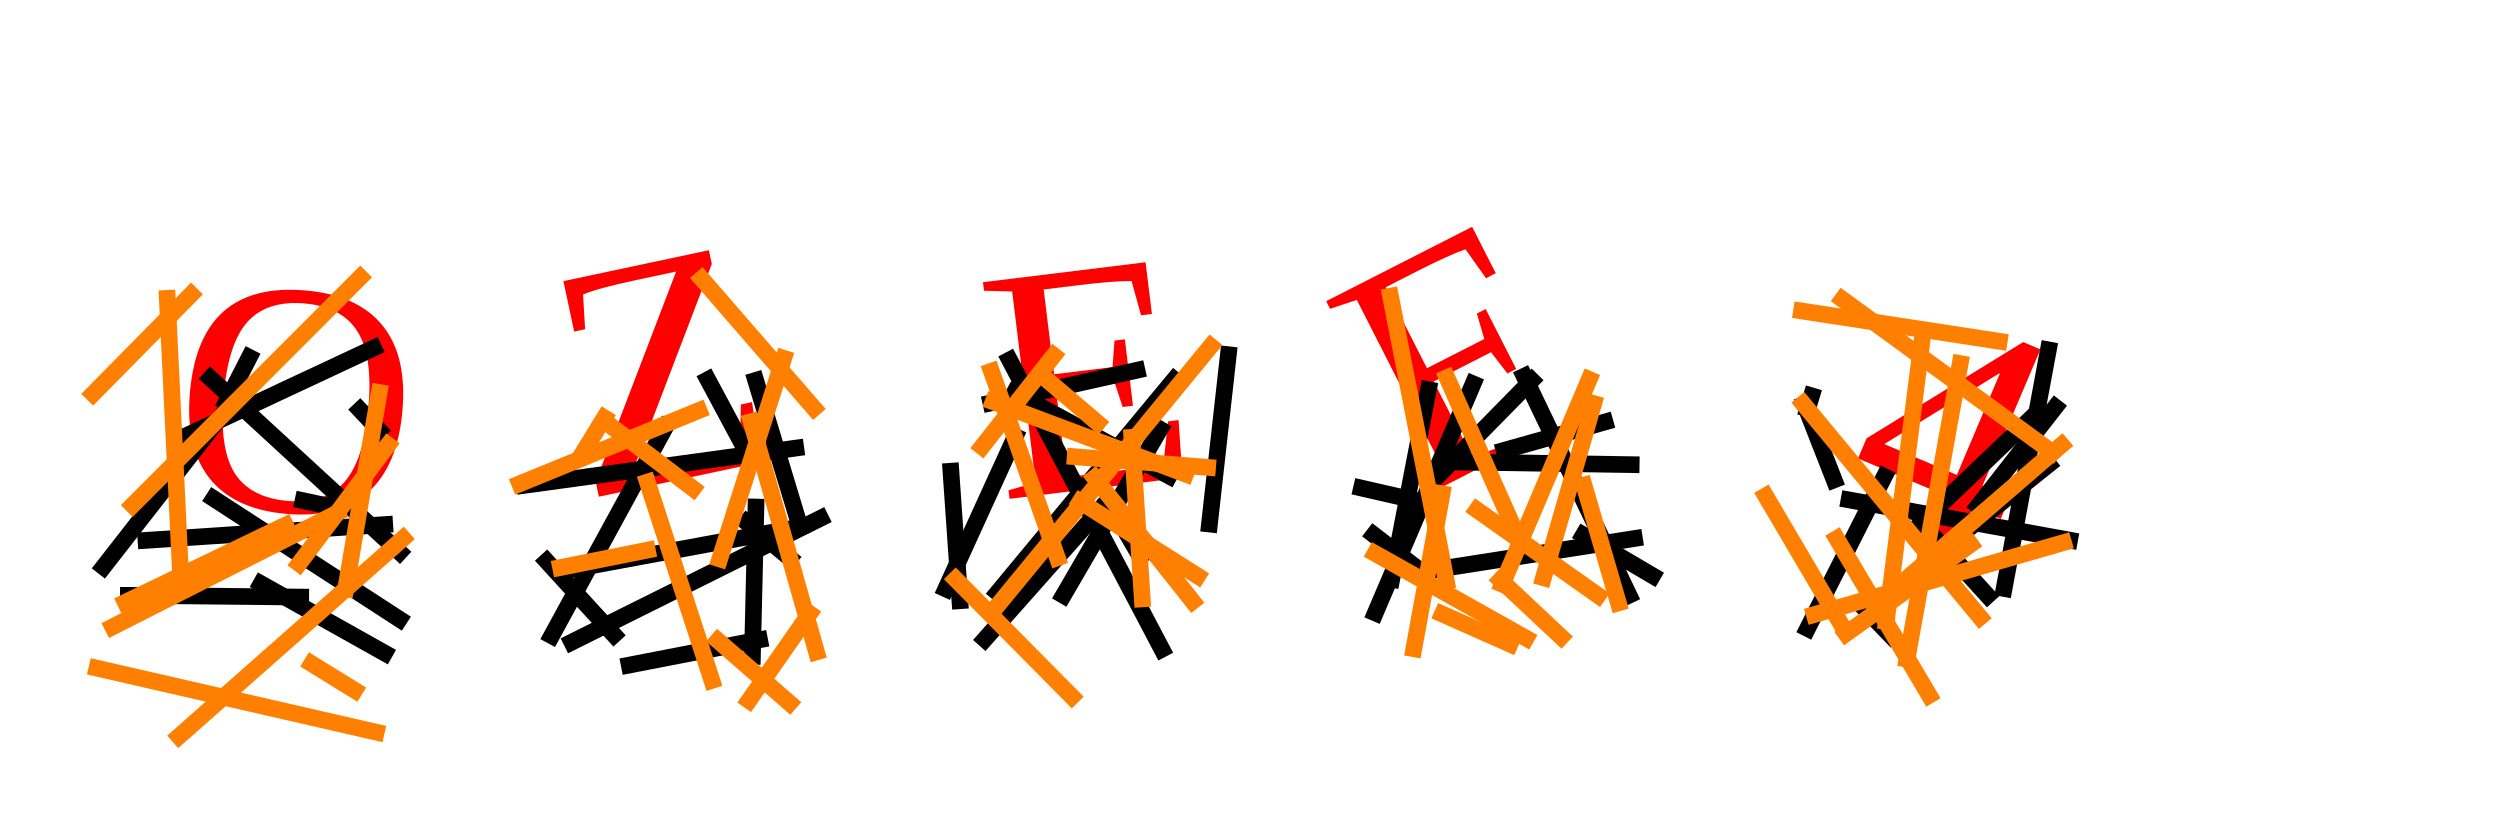
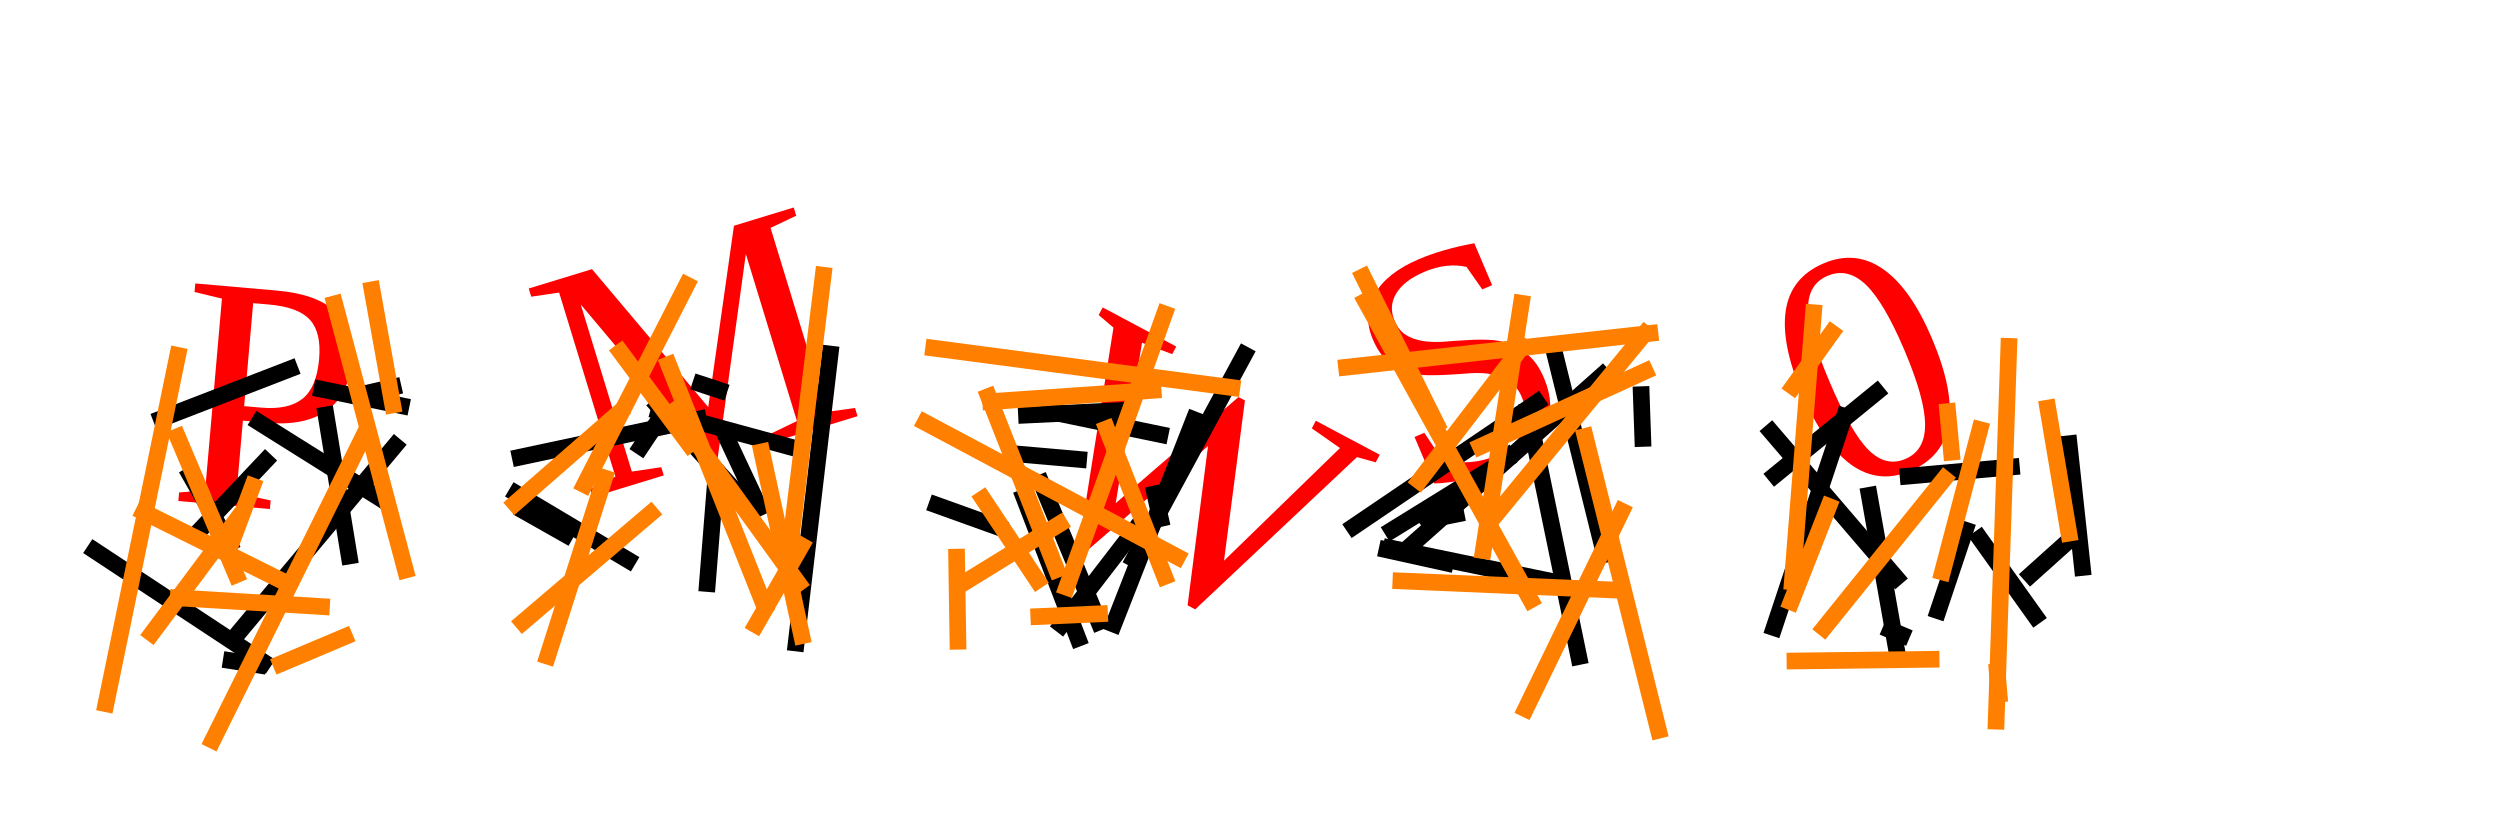
<svg xmlns="http://www.w3.org/2000/svg" baseProfile="tiny" height="50" version="1.2" width="150">
  <defs />
-   <text fill="red" font-size="20" transform="rotate(5, 10, 30)" x="10" y="30">O</text>
-   <line stroke="rgb(0%,0%,0%)" x1="24.382" x2="12.401" y1="37.422" y2="29.646" />
-   <line stroke="rgb(0%,0%,0%)" x1="14.181" x2="5.9" y1="23.792" y2="34.409" />
-   <line stroke="rgb(0%,0%,0%)" x1="17.693" x2="20.054" y1="29.937" y2="30.442" />
-   <line stroke="rgb(0%,0%,0%)" x1="15.184" x2="13.355" y1="20.996" y2="24.559" />
-   <line stroke="rgb(0%,0%,0%)" x1="8.259" x2="23.583" y1="32.454" y2="31.44" />
-   <line stroke="rgb(0%,0%,0%)" x1="22.868" x2="10.797" y1="20.673" y2="26.32" />
-   <line stroke="rgb(0%,0%,0%)" x1="7.199" x2="18.544" y1="35.717" y2="35.829" />
-   <line stroke="rgb(0%,0%,0%)" x1="21.257" x2="23.095" y1="24.232" y2="26.178" />
-   <line stroke="rgb(0%,0%,0%)" x1="12.26" x2="24.342" y1="22.355" y2="33.471" />
-   <line stroke="rgb(0%,0%,0%)" x1="15.227" x2="23.515" y1="34.781" y2="39.429" />
-   <line stroke="rgb(100%,50%,0%)" x1="20.673" x2="6.313" y1="30.557" y2="37.834" />
-   <line stroke="rgb(100%,50%,0%)" x1="22.836" x2="20.659" y1="23.058" y2="35.817" />
-   <line stroke="rgb(100%,50%,0%)" x1="5.329" x2="23.061" y1="39.979" y2="44.043" />
-   <line stroke="rgb(100%,50%,0%)" x1="5.23" x2="11.817" y1="23.987" y2="17.308" />
-   <line stroke="rgb(100%,50%,0%)" x1="10.9" x2="10.013" y1="35.855" y2="17.402" />
-   <line stroke="rgb(100%,50%,0%)" x1="18.273" x2="21.705" y1="39.563" y2="41.679" />
-   <line stroke="rgb(100%,50%,0%)" x1="17.645" x2="23.581" y1="34.22" y2="26.301" />
-   <line stroke="rgb(100%,50%,0%)" x1="7.603" x2="21.969" y1="30.663" y2="16.286" />
-   <line stroke="rgb(100%,50%,0%)" x1="7.067" x2="17.576" y1="36.353" y2="31.29" />
-   <line stroke="rgb(100%,50%,0%)" x1="24.558" x2="10.363" y1="31.974" y2="44.513" />
-   <text fill="red" font-size="20" transform="rotate(-12, 35, 30)" x="35" y="30">Z</text>
-   <line stroke="rgb(0%,0%,0%)" x1="37.265" x2="46.064" y1="39.999" y2="38.291" />
-   <line stroke="rgb(0%,0%,0%)" x1="33.278" x2="47.537" y1="34.352" y2="31.71" />
-   <line stroke="rgb(0%,0%,0%)" x1="45.134" x2="45.369" y1="39.878" y2="29.922" />
-   <line stroke="rgb(0%,0%,0%)" x1="32.464" x2="37.173" y1="33.305" y2="38.457" />
-   <line stroke="rgb(0%,0%,0%)" x1="32.86" x2="40.171" y1="38.585" y2="25.177" />
-   <line stroke="rgb(0%,0%,0%)" x1="47.77" x2="44.411" y1="33.803" y2="31.019" />
-   <line stroke="rgb(0%,0%,0%)" x1="48.152" x2="45.196" y1="32.105" y2="22.345" />
-   <line stroke="rgb(0%,0%,0%)" x1="30.977" x2="48.242" y1="29.187" y2="26.817" />
-   <line stroke="rgb(0%,0%,0%)" x1="49.678" x2="33.861" y1="30.873" y2="38.749" />
-   <line stroke="rgb(0%,0%,0%)" x1="45.142" x2="42.233" y1="27.767" y2="22.338" />
-   <line stroke="rgb(100%,50%,0%)" x1="49.166" x2="41.776" y1="24.869" y2="16.351" />
-   <line stroke="rgb(100%,50%,0%)" x1="35.827" x2="41.98" y1="24.931" y2="29.617" />
-   <line stroke="rgb(100%,50%,0%)" x1="38.688" x2="42.866" y1="28.449" y2="41.3" />
-   <line stroke="rgb(100%,50%,0%)" x1="36.523" x2="34.623" y1="24.642" y2="27.734" />
-   <line stroke="rgb(100%,50%,0%)" x1="42.4" x2="30.723" y1="24.437" y2="29.213" />
-   <line stroke="rgb(100%,50%,0%)" x1="43.031" x2="47.174" y1="34.014" y2="21.023" />
-   <line stroke="rgb(100%,50%,0%)" x1="42.695" x2="47.747" y1="38.105" y2="42.51" />
-   <line stroke="rgb(100%,50%,0%)" x1="39.331" x2="33.145" y1="32.908" y2="34.149" />
-   <line stroke="rgb(100%,50%,0%)" x1="48.863" x2="44.65" y1="36.407" y2="42.44" />
-   <line stroke="rgb(100%,50%,0%)" x1="44.93" x2="49.125" y1="24.818" y2="39.596" />
-   <text fill="red" font-size="20" transform="rotate(-7, 60, 30)" x="60" y="30">E</text>
-   <line stroke="rgb(0%,0%,0%)" x1="72.512" x2="73.757" y1="31.941" y2="20.786" />
-   <line stroke="rgb(0%,0%,0%)" x1="70.77" x2="59.53" y1="22.392" y2="35.942" />
-   <line stroke="rgb(0%,0%,0%)" x1="69.945" x2="60.341" y1="39.397" y2="21.154" />
-   <line stroke="rgb(0%,0%,0%)" x1="60.425" x2="70.585" y1="23.316" y2="28.802" />
-   <line stroke="rgb(0%,0%,0%)" x1="57.628" x2="57.02" y1="36.543" y2="27.774" />
-   <line stroke="rgb(0%,0%,0%)" x1="61.121" x2="56.538" y1="25.739" y2="35.788" />
-   <line stroke="rgb(0%,0%,0%)" x1="58.965" x2="68.704" y1="24.284" y2="22.105" />
-   <line stroke="rgb(0%,0%,0%)" x1="63.553" x2="69.853" y1="36.155" y2="25.321" />
-   <line stroke="rgb(0%,0%,0%)" x1="58.755" x2="66.559" y1="38.731" y2="29.931" />
-   <line stroke="rgb(0%,0%,0%)" x1="68.645" x2="66.269" y1="33.789" y2="29.712" />
-   <line stroke="rgb(100%,50%,0%)" x1="72.28" x2="64.386" y1="34.826" y2="29.827" />
-   <line stroke="rgb(100%,50%,0%)" x1="59.12" x2="71.603" y1="23.932" y2="28.622" />
-   <line stroke="rgb(100%,50%,0%)" x1="56.988" x2="64.664" y1="34.399" y2="42.152" />
-   <line stroke="rgb(100%,50%,0%)" x1="65.362" x2="71.87" y1="28.275" y2="36.47" />
-   <line stroke="rgb(100%,50%,0%)" x1="63.61" x2="59.317" y1="33.939" y2="21.801" />
-   <line stroke="rgb(100%,50%,0%)" x1="58.612" x2="63.534" y1="27.198" y2="20.939" />
-   <line stroke="rgb(100%,50%,0%)" x1="67.876" x2="68.568" y1="25.742" y2="36.434" />
-   <line stroke="rgb(100%,50%,0%)" x1="66.233" x2="62.422" y1="25.694" y2="22.449" />
-   <line stroke="rgb(100%,50%,0%)" x1="72.959" x2="59.253" y1="20.385" y2="37.057" />
-   <line stroke="rgb(100%,50%,0%)" x1="64.012" x2="72.954" y1="27.366" y2="28.082" />
-   <text fill="red" font-size="20" transform="rotate(-27, 85, 30)" x="85" y="30">F</text>
-   <line stroke="rgb(0%,0%,0%)" x1="96.78" x2="89.766" y1="25.181" y2="27.155" />
-   <line stroke="rgb(0%,0%,0%)" x1="84.72" x2="98.558" y1="34.399" y2="32.233" />
-   <line stroke="rgb(0%,0%,0%)" x1="85.136" x2="81.203" y1="30.076" y2="29.175" />
-   <line stroke="rgb(0%,0%,0%)" x1="91.233" x2="97.957" y1="22.124" y2="36.166" />
-   <line stroke="rgb(0%,0%,0%)" x1="83.41" x2="85.799" y1="35.244" y2="22.892" />
-   <line stroke="rgb(0%,0%,0%)" x1="85.124" x2="82.032" y1="34.169" y2="31.786" />
-   <line stroke="rgb(0%,0%,0%)" x1="85.57" x2="92.254" y1="29.271" y2="22.463" />
-   <line stroke="rgb(0%,0%,0%)" x1="94.57" x2="99.586" y1="31.848" y2="34.795" />
-   <line stroke="rgb(0%,0%,0%)" x1="82.322" x2="88.581" y1="37.237" y2="22.57" />
-   <line stroke="rgb(0%,0%,0%)" x1="87.182" x2="98.371" y1="27.715" y2="27.887" />
-   <line stroke="rgb(100%,50%,0%)" x1="94.033" x2="89.66" y1="38.559" y2="34.457" />
-   <line stroke="rgb(100%,50%,0%)" x1="97.244" x2="94.9" y1="36.653" y2="28.632" />
-   <line stroke="rgb(100%,50%,0%)" x1="86.085" x2="91.056" y1="36.642" y2="38.853" />
-   <line stroke="rgb(100%,50%,0%)" x1="86.875" x2="83.334" y1="35.353" y2="17.279" />
-   <line stroke="rgb(100%,50%,0%)" x1="96.288" x2="88.208" y1="36.013" y2="30.308" />
-   <line stroke="rgb(100%,50%,0%)" x1="82.068" x2="92.001" y1="32.964" y2="38.537" />
-   <line stroke="rgb(100%,50%,0%)" x1="92.468" x2="95.76" y1="35.144" y2="23.735" />
-   <line stroke="rgb(100%,50%,0%)" x1="86.615" x2="84.74" y1="29.133" y2="39.418" />
-   <line stroke="rgb(100%,50%,0%)" x1="89.943" x2="95.545" y1="35.516" y2="22.305" />
-   <line stroke="rgb(100%,50%,0%)" x1="86.616" x2="91.469" y1="22.201" y2="33.116" />
-   <text fill="red" font-size="20" transform="rotate(23, 110, 30)" x="110" y="30">4</text>
-   <line stroke="rgb(0%,0%,0%)" x1="108.09" x2="110.23" y1="23.792" y2="29.258" />
-   <line stroke="rgb(0%,0%,0%)" x1="120.156" x2="122.993" y1="35.802" y2="20.5" />
-   <line stroke="rgb(0%,0%,0%)" x1="108.316" x2="108.836" y1="25.005" y2="23.27" />
-   <line stroke="rgb(0%,0%,0%)" x1="115.755" x2="119.587" y1="31.894" y2="36.104" />
-   <line stroke="rgb(0%,0%,0%)" x1="111.631" x2="113.805" y1="36.257" y2="38.51" />
-   <line stroke="rgb(0%,0%,0%)" x1="122.422" x2="114.485" y1="24.56" y2="32.138" />
-   <line stroke="rgb(0%,0%,0%)" x1="124.665" x2="110.45" y1="32.499" y2="29.906" />
-   <line stroke="rgb(0%,0%,0%)" x1="118.373" x2="123.625" y1="30.76" y2="24.032" />
-   <line stroke="rgb(0%,0%,0%)" x1="113.285" x2="108.226" y1="28.145" y2="38.158" />
-   <line stroke="rgb(0%,0%,0%)" x1="123.307" x2="117.684" y1="27.56" y2="32.064" />
-   <line stroke="rgb(100%,50%,0%)" x1="115.368" x2="113.115" y1="20.083" y2="37.778" />
-   <line stroke="rgb(100%,50%,0%)" x1="123.528" x2="110.141" y1="27.425" y2="17.668" />
-   <line stroke="rgb(100%,50%,0%)" x1="119.118" x2="107.87" y1="37.414" y2="23.838" />
-   <line stroke="rgb(100%,50%,0%)" x1="108.376" x2="124.291" y1="37.01" y2="32.417" />
-   <line stroke="rgb(100%,50%,0%)" x1="124.073" x2="112.121" y1="26.37" y2="36.684" />
-   <line stroke="rgb(100%,50%,0%)" x1="110.874" x2="105.683" y1="38.142" y2="29.322" />
-   <line stroke="rgb(100%,50%,0%)" x1="110.35" x2="118.644" y1="38.312" y2="32.374" />
-   <line stroke="rgb(100%,50%,0%)" x1="109.948" x2="116.005" y1="31.884" y2="42.148" />
-   <line stroke="rgb(100%,50%,0%)" x1="120.446" x2="107.597" y1="20.552" y2="18.582" />
-   <line stroke="rgb(100%,50%,0%)" x1="117.7" x2="114.331" y1="21.322" y2="40.043" />
+   <text fill="red" font-size="20" transform="rotate(5, 10, 30)" x="10" y="30">P</text>
+   <line stroke="rgb(0%,0%,0%)" x1="5.266" x2="16.231" y1="32.765" y2="40" />
+   <line stroke="rgb(0%,0%,0%)" x1="24.016" x2="13.815" y1="26.36" y2="38.56" />
+   <line stroke="rgb(0%,0%,0%)" x1="23.234" x2="15.121" y1="30.169" y2="25.079" />
+   <line stroke="rgb(0%,0%,0%)" x1="11.175" x2="13.993" y1="28.094" y2="33.056" />
+   <line stroke="rgb(0%,0%,0%)" x1="21.03" x2="19.478" y1="33.852" y2="24.403" />
+   <line stroke="rgb(0%,0%,0%)" x1="16.264" x2="11.573" y1="27.287" y2="32.254" />
+   <line stroke="rgb(0%,0%,0%)" x1="24.554" x2="18.822" y1="24.44" y2="23.258" />
+   <line stroke="rgb(0%,0%,0%)" x1="9.21" x2="17.853" y1="25.303" y2="21.961" />
+   <line stroke="rgb(0%,0%,0%)" x1="21.973" x2="24.073" y1="23.598" y2="23.117" />
+   <line stroke="rgb(0%,0%,0%)" x1="15.982" x2="13.379" y1="39.979" y2="39.568" />
+   <line stroke="rgb(100%,50%,0%)" x1="15.332" x2="13.689" y1="28.696" y2="33.098" />
+   <line stroke="rgb(100%,50%,0%)" x1="14.361" x2="10.454" y1="34.949" y2="25.739" />
+   <line stroke="rgb(100%,50%,0%)" x1="8.812" x2="14.519" y1="38.405" y2="30.752" />
+   <line stroke="rgb(100%,50%,0%)" x1="22.058" x2="12.54" y1="25.665" y2="44.867" />
+   <line stroke="rgb(100%,50%,0%)" x1="10.764" x2="6.258" y1="20.834" y2="42.714" />
+   <line stroke="rgb(100%,50%,0%)" x1="24.454" x2="19.954" y1="34.685" y2="17.744" />
+   <line stroke="rgb(100%,50%,0%)" x1="23.651" x2="22.233" y1="24.787" y2="16.894" />
+   <line stroke="rgb(100%,50%,0%)" x1="8.17" x2="17.306" y1="30.497" y2="35.043" />
+   <line stroke="rgb(100%,50%,0%)" x1="21.136" x2="16.398" y1="38.014" y2="40.013" />
+   <line stroke="rgb(100%,50%,0%)" x1="19.788" x2="10.194" y1="36.424" y2="35.844" />
+   <text fill="red" font-size="20" transform="rotate(-17, 35, 30)" x="35" y="30">M</text>
+   <line stroke="rgb(0%,0%,0%)" x1="30.558" x2="38.109" y1="29.36" y2="33.858" />
+   <line stroke="rgb(0%,0%,0%)" x1="44.82" x2="39.145" y1="30.222" y2="23.99" />
+   <line stroke="rgb(0%,0%,0%)" x1="30.724" x2="42.394" y1="27.53" y2="25.043" />
+   <line stroke="rgb(0%,0%,0%)" x1="40.045" x2="38.184" y1="24.427" y2="27.221" />
+   <line stroke="rgb(0%,0%,0%)" x1="49.868" x2="47.711" y1="20.746" y2="39.077" />
+   <line stroke="rgb(0%,0%,0%)" x1="41.571" x2="43.617" y1="22.885" y2="23.563" />
+   <line stroke="rgb(0%,0%,0%)" x1="31.038" x2="34.36" y1="30.437" y2="32.316" />
+   <line stroke="rgb(0%,0%,0%)" x1="42.402" x2="42.993" y1="35.51" y2="28.113" />
+   <line stroke="rgb(0%,0%,0%)" x1="45.776" x2="43.254" y1="30.908" y2="25.533" />
+   <line stroke="rgb(0%,0%,0%)" x1="39.043" x2="48.005" y1="24.541" y2="26.98" />
+   <line stroke="rgb(100%,50%,0%)" x1="48.335" x2="45.112" y1="32.307" y2="37.927" />
+   <line stroke="rgb(100%,50%,0%)" x1="34.842" x2="41.428" y1="29.529" y2="16.651" />
+   <line stroke="rgb(100%,50%,0%)" x1="41.653" x2="36.938" y1="27.064" y2="20.724" />
+   <line stroke="rgb(100%,50%,0%)" x1="36.423" x2="32.705" y1="28.202" y2="39.848" />
+   <line stroke="rgb(100%,50%,0%)" x1="48.209" x2="45.599" y1="38.632" y2="26.621" />
+   <line stroke="rgb(100%,50%,0%)" x1="47.158" x2="49.455" y1="34.794" y2="16.018" />
+   <line stroke="rgb(100%,50%,0%)" x1="40.14" x2="48.187" y1="24.266" y2="35.397" />
+   <line stroke="rgb(100%,50%,0%)" x1="30.986" x2="39.412" y1="37.659" y2="30.483" />
+   <line stroke="rgb(100%,50%,0%)" x1="37.531" x2="30.525" y1="24.419" y2="30.534" />
+   <line stroke="rgb(100%,50%,0%)" x1="39.931" x2="46.037" y1="21.41" y2="36.785" />
+   <text fill="red" font-size="20" transform="rotate(28, 60, 30)" x="60" y="30">W</text>
+   <line stroke="rgb(0%,0%,0%)" x1="63.391" x2="68.853" y1="37.891" y2="30.799" />
+   <line stroke="rgb(0%,0%,0%)" x1="55.739" x2="60.379" y1="30.142" y2="31.808" />
+   <line stroke="rgb(0%,0%,0%)" x1="64.855" x2="61.256" y1="38.765" y2="29.382" />
+   <line stroke="rgb(0%,0%,0%)" x1="71.817" x2="66.643" y1="24.712" y2="37.915" />
+   <line stroke="rgb(0%,0%,0%)" x1="67.483" x2="61.09" y1="24.62" y2="24.929" />
+   <line stroke="rgb(0%,0%,0%)" x1="65.216" x2="60.683" y1="27.606" y2="27.209" />
+   <line stroke="rgb(0%,0%,0%)" x1="62.947" x2="70.093" y1="24.686" y2="26.169" />
+   <line stroke="rgb(0%,0%,0%)" x1="69.182" x2="69.734" y1="29.144" y2="31.597" />
+   <line stroke="rgb(0%,0%,0%)" x1="62.283" x2="66.116" y1="28.514" y2="37.782" />
+   <line stroke="rgb(0%,0%,0%)" x1="74.898" x2="67.798" y1="20.84" y2="33.974" />
+   <line stroke="rgb(100%,50%,0%)" x1="62.515" x2="58.701" y1="35.243" y2="29.51" />
+   <line stroke="rgb(100%,50%,0%)" x1="55.522" x2="74.408" y1="20.824" y2="23.32" />
+   <line stroke="rgb(100%,50%,0%)" x1="69.686" x2="58.941" y1="23.385" y2="24.13" />
+   <line stroke="rgb(100%,50%,0%)" x1="66.219" x2="70.058" y1="25.258" y2="35.056" />
+   <line stroke="rgb(100%,50%,0%)" x1="59.128" x2="63.574" y1="23.323" y2="34.641" />
+   <line stroke="rgb(100%,50%,0%)" x1="63.997" x2="57.241" y1="31.178" y2="35.333" />
+   <line stroke="rgb(100%,50%,0%)" x1="57.389" x2="57.483" y1="32.928" y2="38.976" />
+   <line stroke="rgb(100%,50%,0%)" x1="61.828" x2="66.473" y1="37.015" y2="36.805" />
+   <line stroke="rgb(100%,50%,0%)" x1="63.833" x2="70.042" y1="35.709" y2="18.359" />
+   <line stroke="rgb(100%,50%,0%)" x1="71.085" x2="55.07" y1="33.651" y2="25.116" />
+   <text fill="red" font-size="20" transform="rotate(-23, 85, 30)" x="85" y="30">S</text>
+   <line stroke="rgb(0%,0%,0%)" x1="90.873" x2="85.205" y1="27.07" y2="31.441" />
+   <line stroke="rgb(0%,0%,0%)" x1="93.236" x2="96.389" y1="21.026" y2="33.755" />
+   <line stroke="rgb(0%,0%,0%)" x1="87.854" x2="85.94" y1="30.759" y2="31.136" />
+   <line stroke="rgb(0%,0%,0%)" x1="94.825" x2="91.581" y1="39.883" y2="24.17" />
+   <line stroke="rgb(0%,0%,0%)" x1="98.458" x2="98.585" y1="23.18" y2="26.806" />
+   <line stroke="rgb(0%,0%,0%)" x1="82.733" x2="87.219" y1="32.889" y2="33.88" />
+   <line stroke="rgb(0%,0%,0%)" x1="80.817" x2="92.624" y1="31.868" y2="23.863" />
+   <line stroke="rgb(0%,0%,0%)" x1="82.978" x2="94.07" y1="32.789" y2="35.083" />
+   <line stroke="rgb(0%,0%,0%)" x1="90.788" x2="83.107" y1="27.312" y2="32.059" />
+   <line stroke="rgb(0%,0%,0%)" x1="84.365" x2="96.515" y1="32.983" y2="22.174" />
+   <line stroke="rgb(100%,50%,0%)" x1="97.52" x2="91.32" y1="30.218" y2="42.987" />
+   <line stroke="rgb(100%,50%,0%)" x1="94.987" x2="99.632" y1="25.699" y2="44.302" />
+   <line stroke="rgb(100%,50%,0%)" x1="91.645" x2="84.854" y1="20.382" y2="29.251" />
+   <line stroke="rgb(100%,50%,0%)" x1="86.407" x2="81.57" y1="25.876" y2="16.155" />
+   <line stroke="rgb(100%,50%,0%)" x1="99.166" x2="88.373" y1="22.065" y2="26.998" />
+   <line stroke="rgb(100%,50%,0%)" x1="92.079" x2="81.692" y1="36.433" y2="17.636" />
+   <line stroke="rgb(100%,50%,0%)" x1="80.295" x2="99.494" y1="22.086" y2="19.948" />
+   <line stroke="rgb(100%,50%,0%)" x1="97.72" x2="83.554" y1="35.439" y2="34.835" />
+   <line stroke="rgb(100%,50%,0%)" x1="89.503" x2="99" y1="31.185" y2="19.628" />
+   <line stroke="rgb(100%,50%,0%)" x1="88.921" x2="91.359" y1="33.532" y2="17.701" />
+   <text fill="red" font-size="20" transform="rotate(-23, 110, 30)" x="110" y="30">0</text>
+   <line stroke="rgb(0%,0%,0%)" x1="124.996" x2="124.09" y1="34.545" y2="26.124" />
+   <line stroke="rgb(0%,0%,0%)" x1="106.285" x2="110.821" y1="38.133" y2="24.502" />
+   <line stroke="rgb(0%,0%,0%)" x1="114.565" x2="112.975" y1="38.288" y2="37.614" />
+   <line stroke="rgb(0%,0%,0%)" x1="116.134" x2="118.076" y1="37.12" y2="31.331" />
+   <line stroke="rgb(0%,0%,0%)" x1="113.868" x2="112.067" y1="39.399" y2="29.226" />
+   <line stroke="rgb(0%,0%,0%)" x1="121.466" x2="124.894" y1="34.826" y2="31.747" />
+   <line stroke="rgb(0%,0%,0%)" x1="114.091" x2="105.953" y1="35.034" y2="25.54" />
+   <line stroke="rgb(0%,0%,0%)" x1="122.403" x2="118.499" y1="37.372" y2="31.896" />
+   <line stroke="rgb(0%,0%,0%)" x1="106.121" x2="112.984" y1="28.817" y2="23.218" />
+   <line stroke="rgb(0%,0%,0%)" x1="121.181" x2="113.986" y1="27.975" y2="28.611" />
+   <line stroke="rgb(100%,50%,0%)" x1="109.906" x2="107.287" y1="29.917" y2="36.583" />
+   <line stroke="rgb(100%,50%,0%)" x1="107.499" x2="108.852" y1="35.403" y2="18.268" />
+   <line stroke="rgb(100%,50%,0%)" x1="116.97" x2="109.128" y1="28.343" y2="38.069" />
+   <line stroke="rgb(100%,50%,0%)" x1="124.215" x2="122.783" y1="32.483" y2="23.991" />
+   <line stroke="rgb(100%,50%,0%)" x1="116.422" x2="118.919" y1="34.803" y2="25.293" />
+   <line stroke="rgb(100%,50%,0%)" x1="116.365" x2="107.198" y1="39.551" y2="39.665" />
+   <line stroke="rgb(100%,50%,0%)" x1="119.79" x2="119.985" y1="39.814" y2="42.134" />
+   <line stroke="rgb(100%,50%,0%)" x1="107.297" x2="110.191" y1="23.603" y2="19.565" />
+   <line stroke="rgb(100%,50%,0%)" x1="116.814" x2="117.136" y1="24.198" y2="27.628" />
+   <line stroke="rgb(100%,50%,0%)" x1="120.547" x2="119.752" y1="20.283" y2="43.769" />
</svg>
